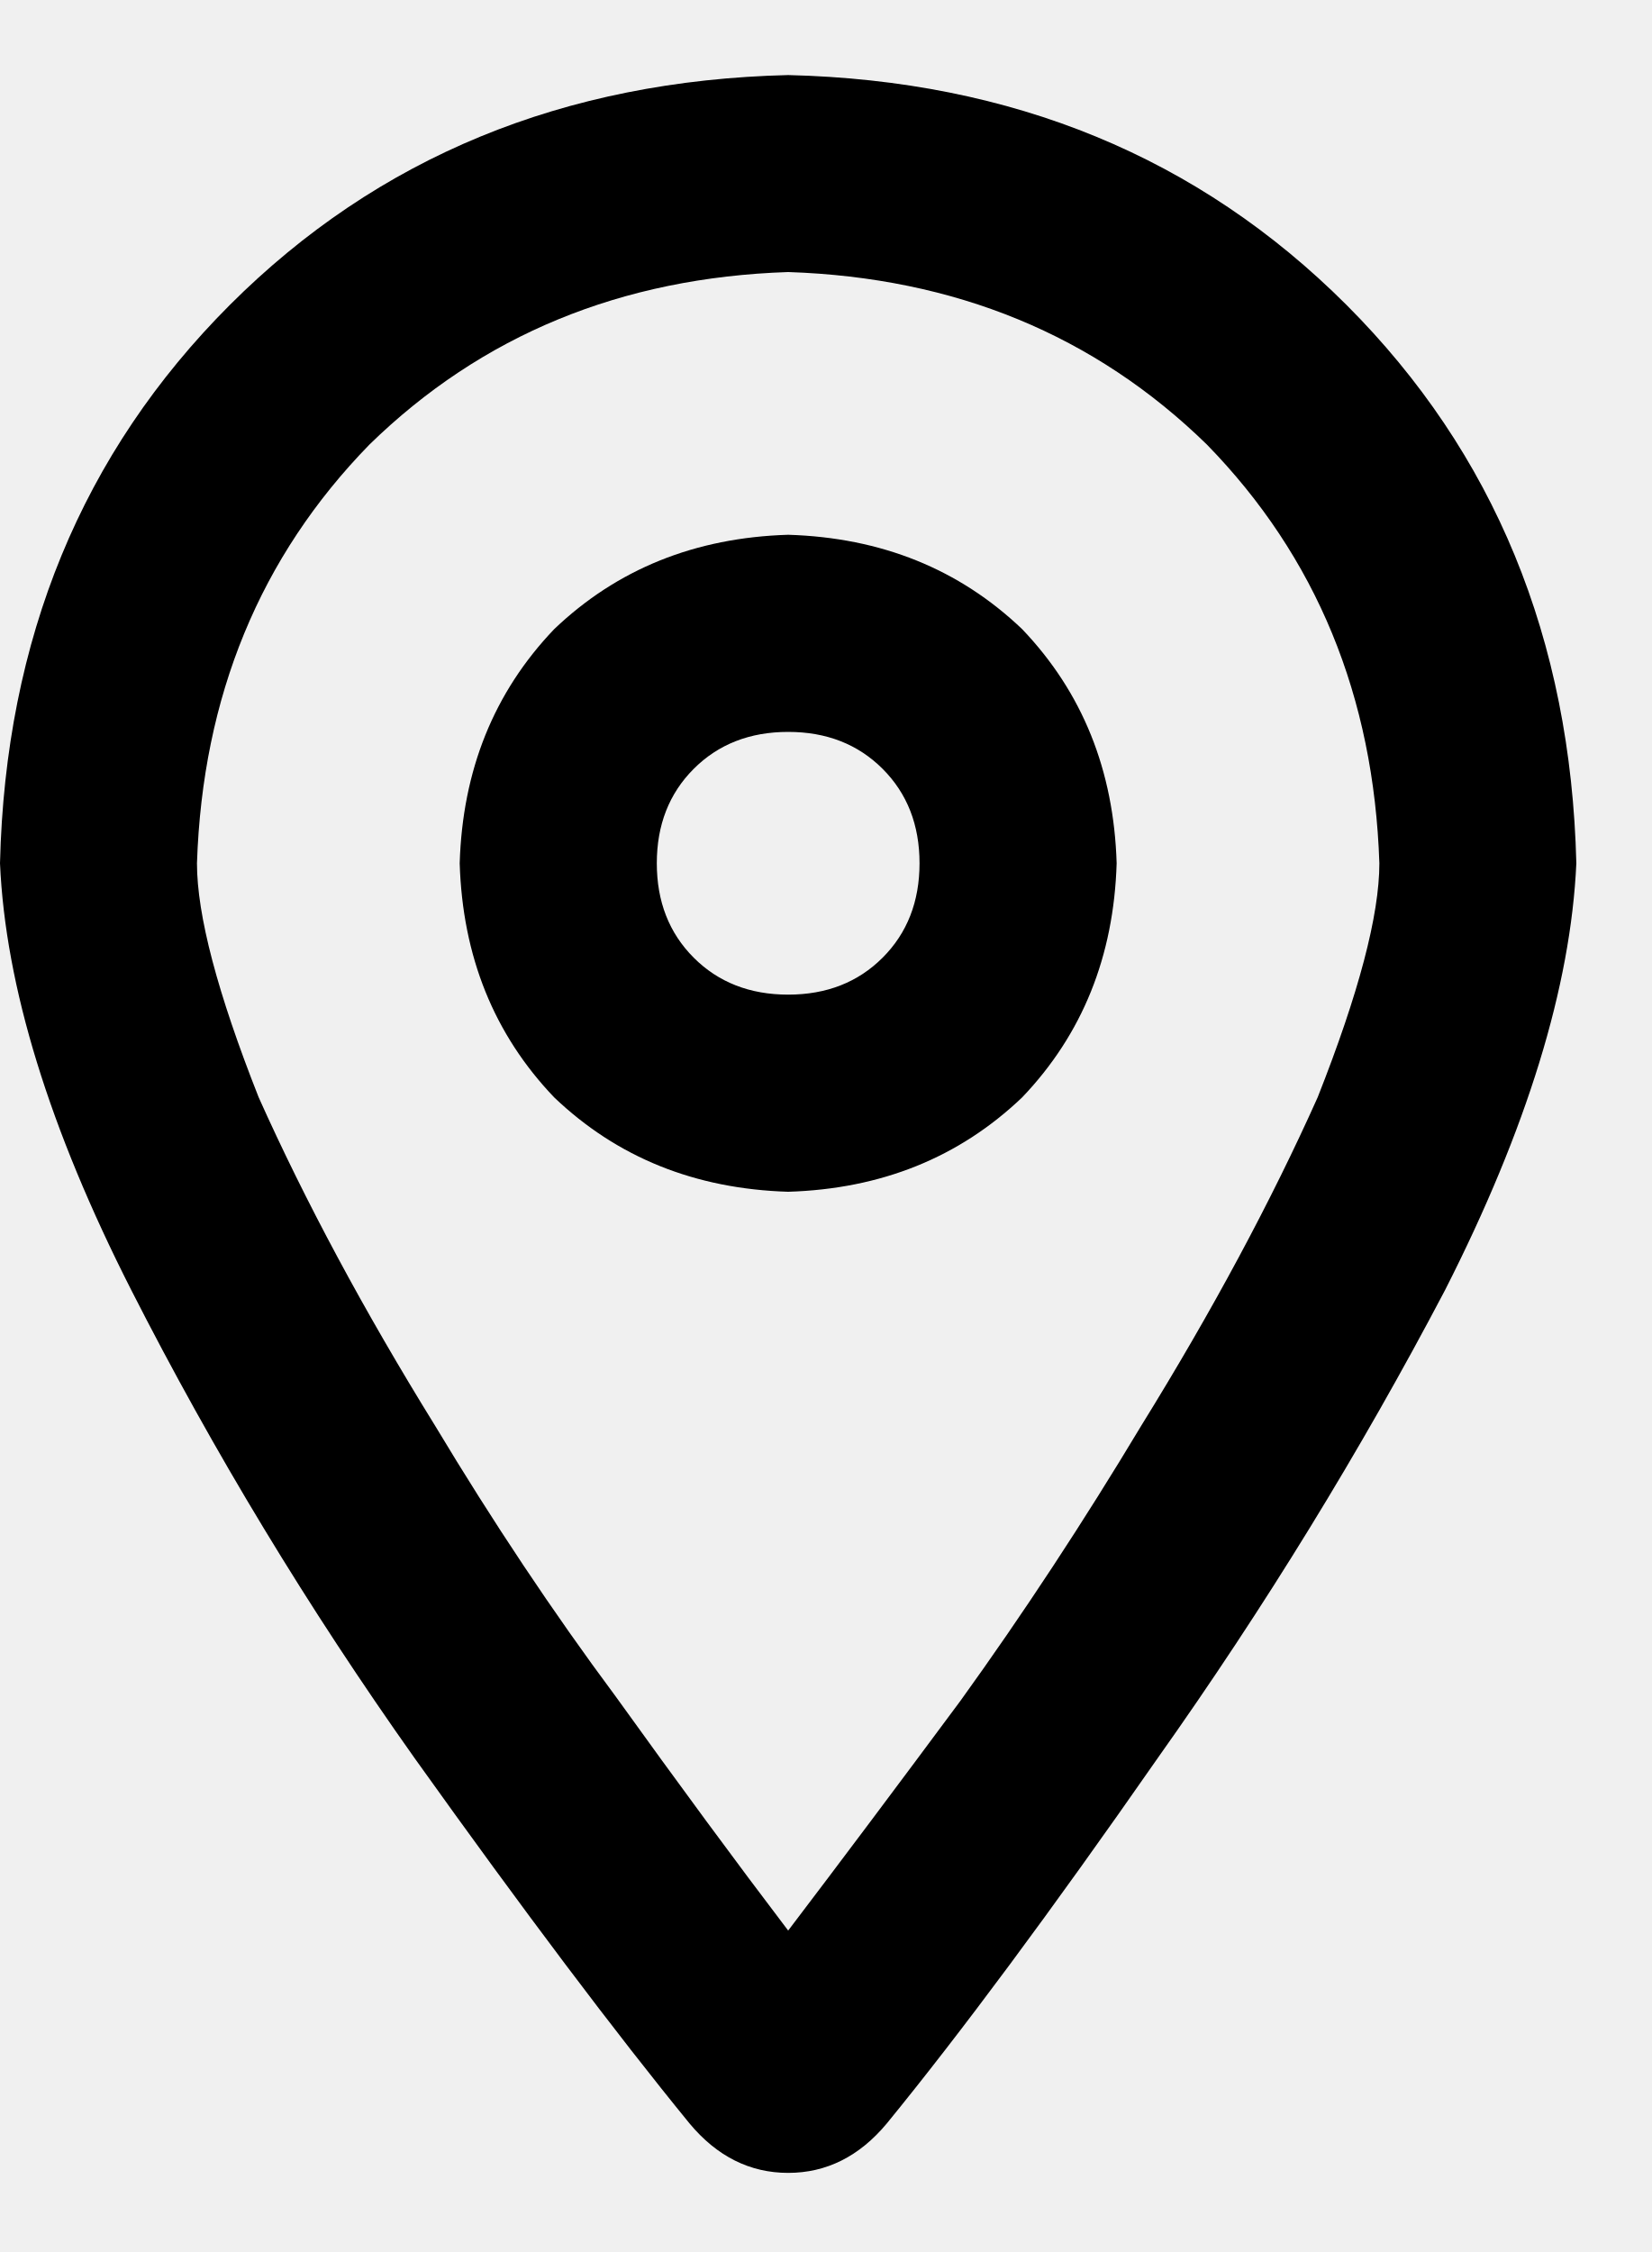
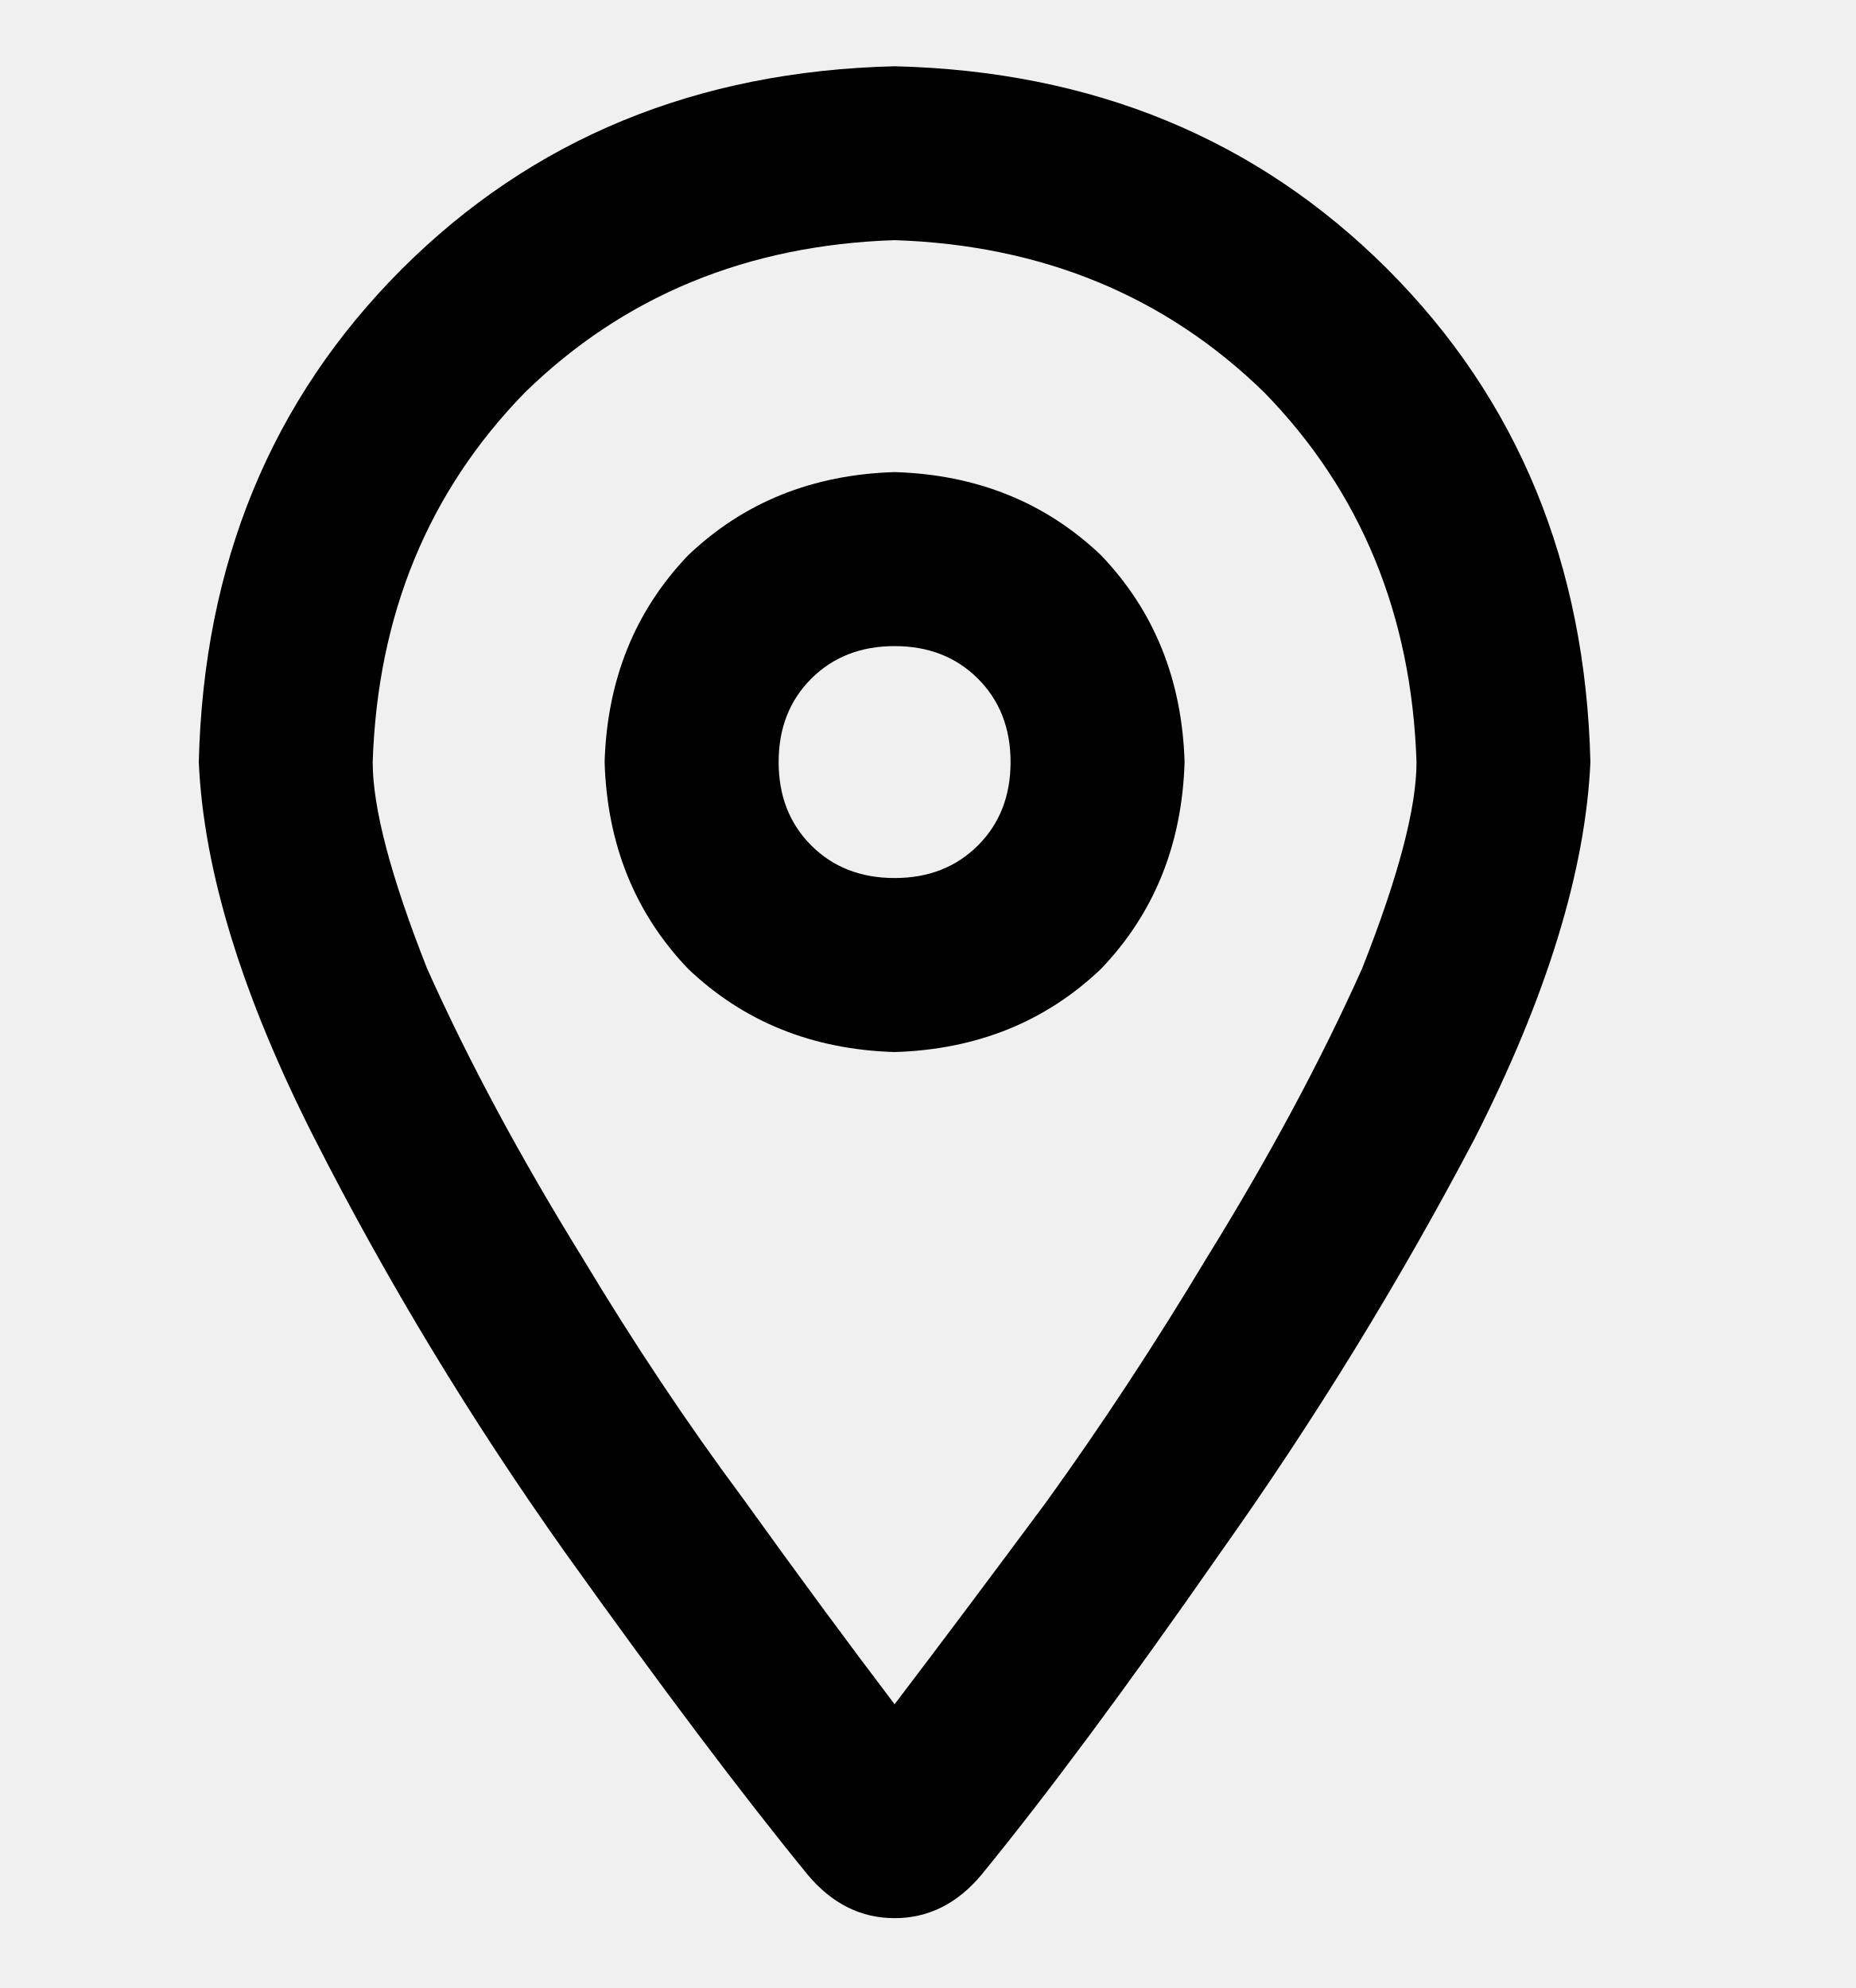
- <svg xmlns="http://www.w3.org/2000/svg" width="11" height="15" viewBox="0 0 11 15" fill="none">
+ <svg xmlns="http://www.w3.org/2000/svg" width="14" height="15" viewBox="0 0 11 15" fill="none">
  <g clip-path="url(#clip0_10_17)">
    <path d="M7.438 5.75C7.419 6.37 7.21 6.889 6.809 7.309C6.389 7.71 5.87 7.919 5.25 7.938C4.63 7.919 4.111 7.71 3.691 7.309C3.29 6.889 3.081 6.37 3.062 5.75C3.081 5.13 3.29 4.611 3.691 4.191C4.111 3.79 4.63 3.581 5.25 3.562C5.87 3.581 6.389 3.79 6.809 4.191C7.21 4.611 7.419 5.13 7.438 5.75ZM5.25 4.875C4.995 4.875 4.785 4.957 4.621 5.121C4.457 5.285 4.375 5.495 4.375 5.75C4.375 6.005 4.457 6.215 4.621 6.379C4.785 6.543 4.995 6.625 5.25 6.625C5.505 6.625 5.715 6.543 5.879 6.379C6.043 6.215 6.125 6.005 6.125 5.75C6.125 5.495 6.043 5.285 5.879 5.121C5.715 4.957 5.505 4.875 5.25 4.875ZM10.5 5.75C10.463 6.57 10.172 7.518 9.625 8.594C9.06 9.669 8.422 10.708 7.711 11.711C7 12.732 6.398 13.543 5.906 14.145C5.724 14.363 5.505 14.473 5.25 14.473C4.995 14.473 4.776 14.363 4.594 14.145C4.102 13.543 3.491 12.732 2.762 11.711C2.051 10.708 1.422 9.669 0.875 8.594C0.328 7.518 0.036 6.57 0 5.75C0.036 4.255 0.547 3.016 1.531 2.031C2.516 1.047 3.755 0.536 5.25 0.5C6.745 0.536 7.984 1.047 8.969 2.031C9.953 3.016 10.463 4.255 10.5 5.75ZM5.25 1.812C4.138 1.849 3.208 2.232 2.461 2.961C1.732 3.708 1.349 4.638 1.312 5.75C1.312 6.096 1.449 6.616 1.723 7.309C2.033 8.001 2.424 8.73 2.898 9.496C3.281 10.134 3.682 10.736 4.102 11.301C4.521 11.884 4.904 12.404 5.25 12.859C5.596 12.404 5.979 11.893 6.398 11.328C6.818 10.745 7.219 10.134 7.602 9.496C8.076 8.73 8.467 8.001 8.777 7.309C9.051 6.616 9.188 6.096 9.188 5.75C9.151 4.638 8.768 3.708 8.039 2.961C7.292 2.232 6.362 1.849 5.25 1.812Z" fill="currentColor" />
  </g>
  <defs>
    <clipPath id="clip0_10_17">
      <rect width="10.5" height="14" fill="white" transform="matrix(1 0 0 -1 0 14.5)" />
    </clipPath>
  </defs>
</svg>
